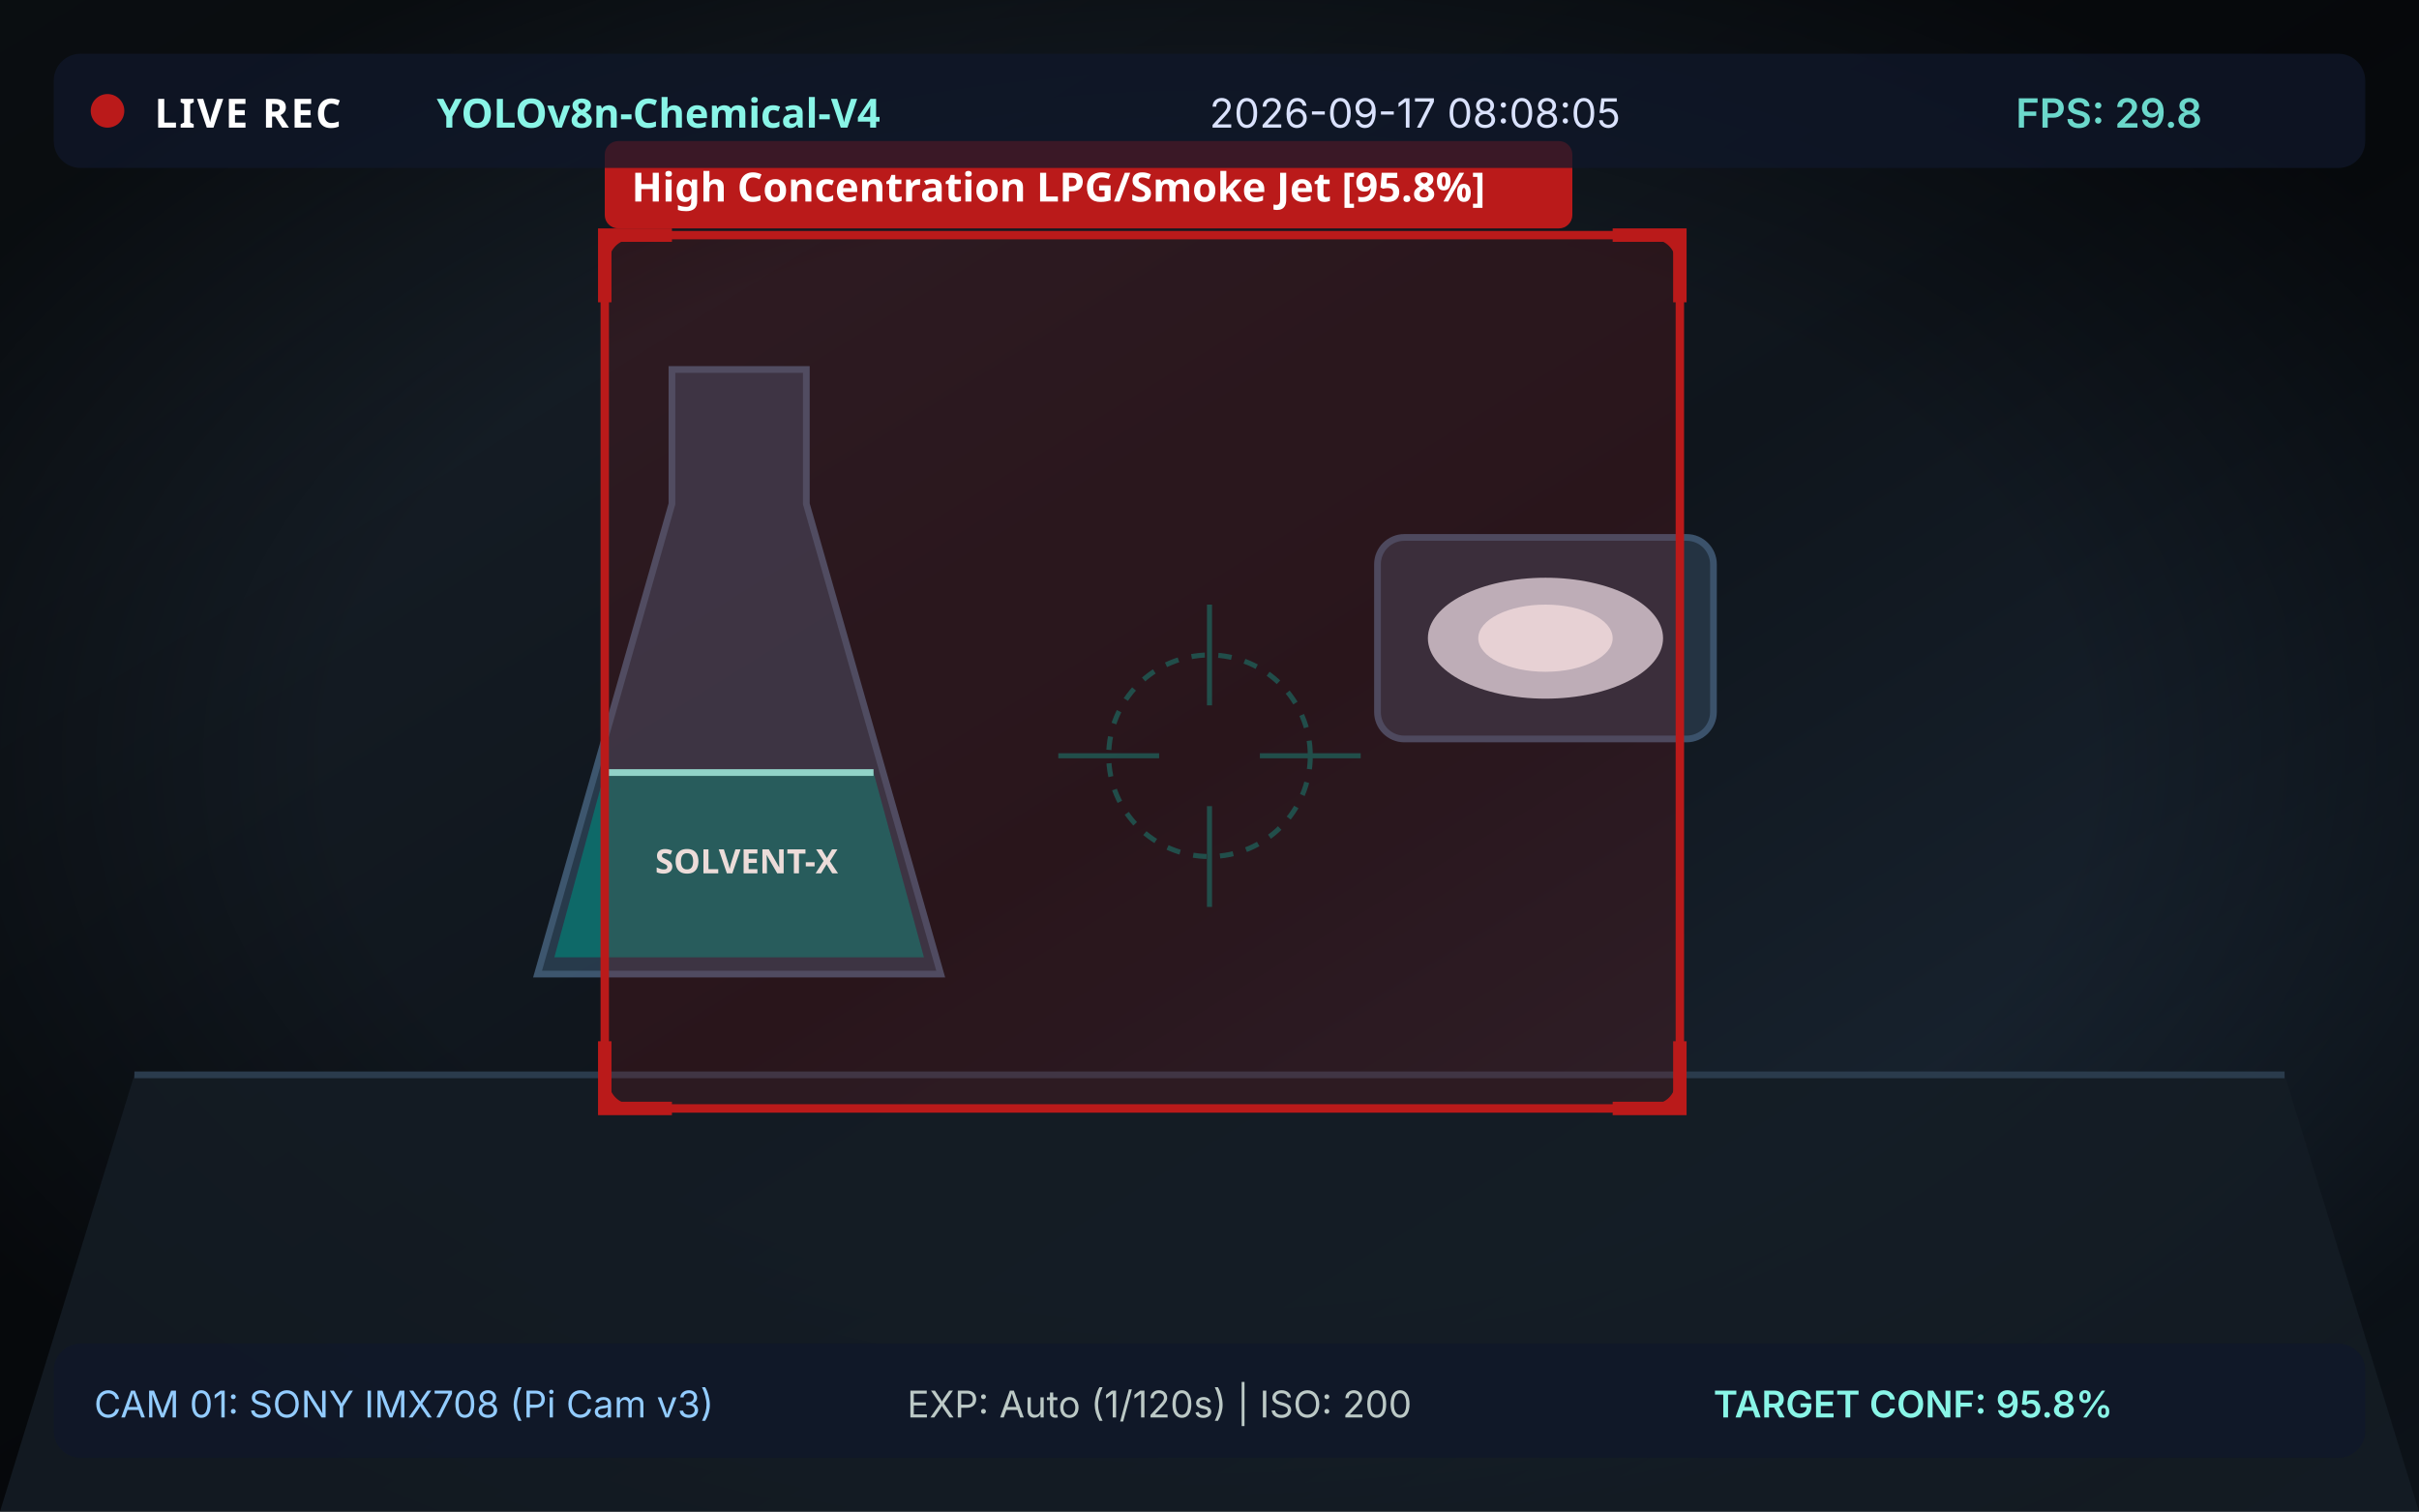
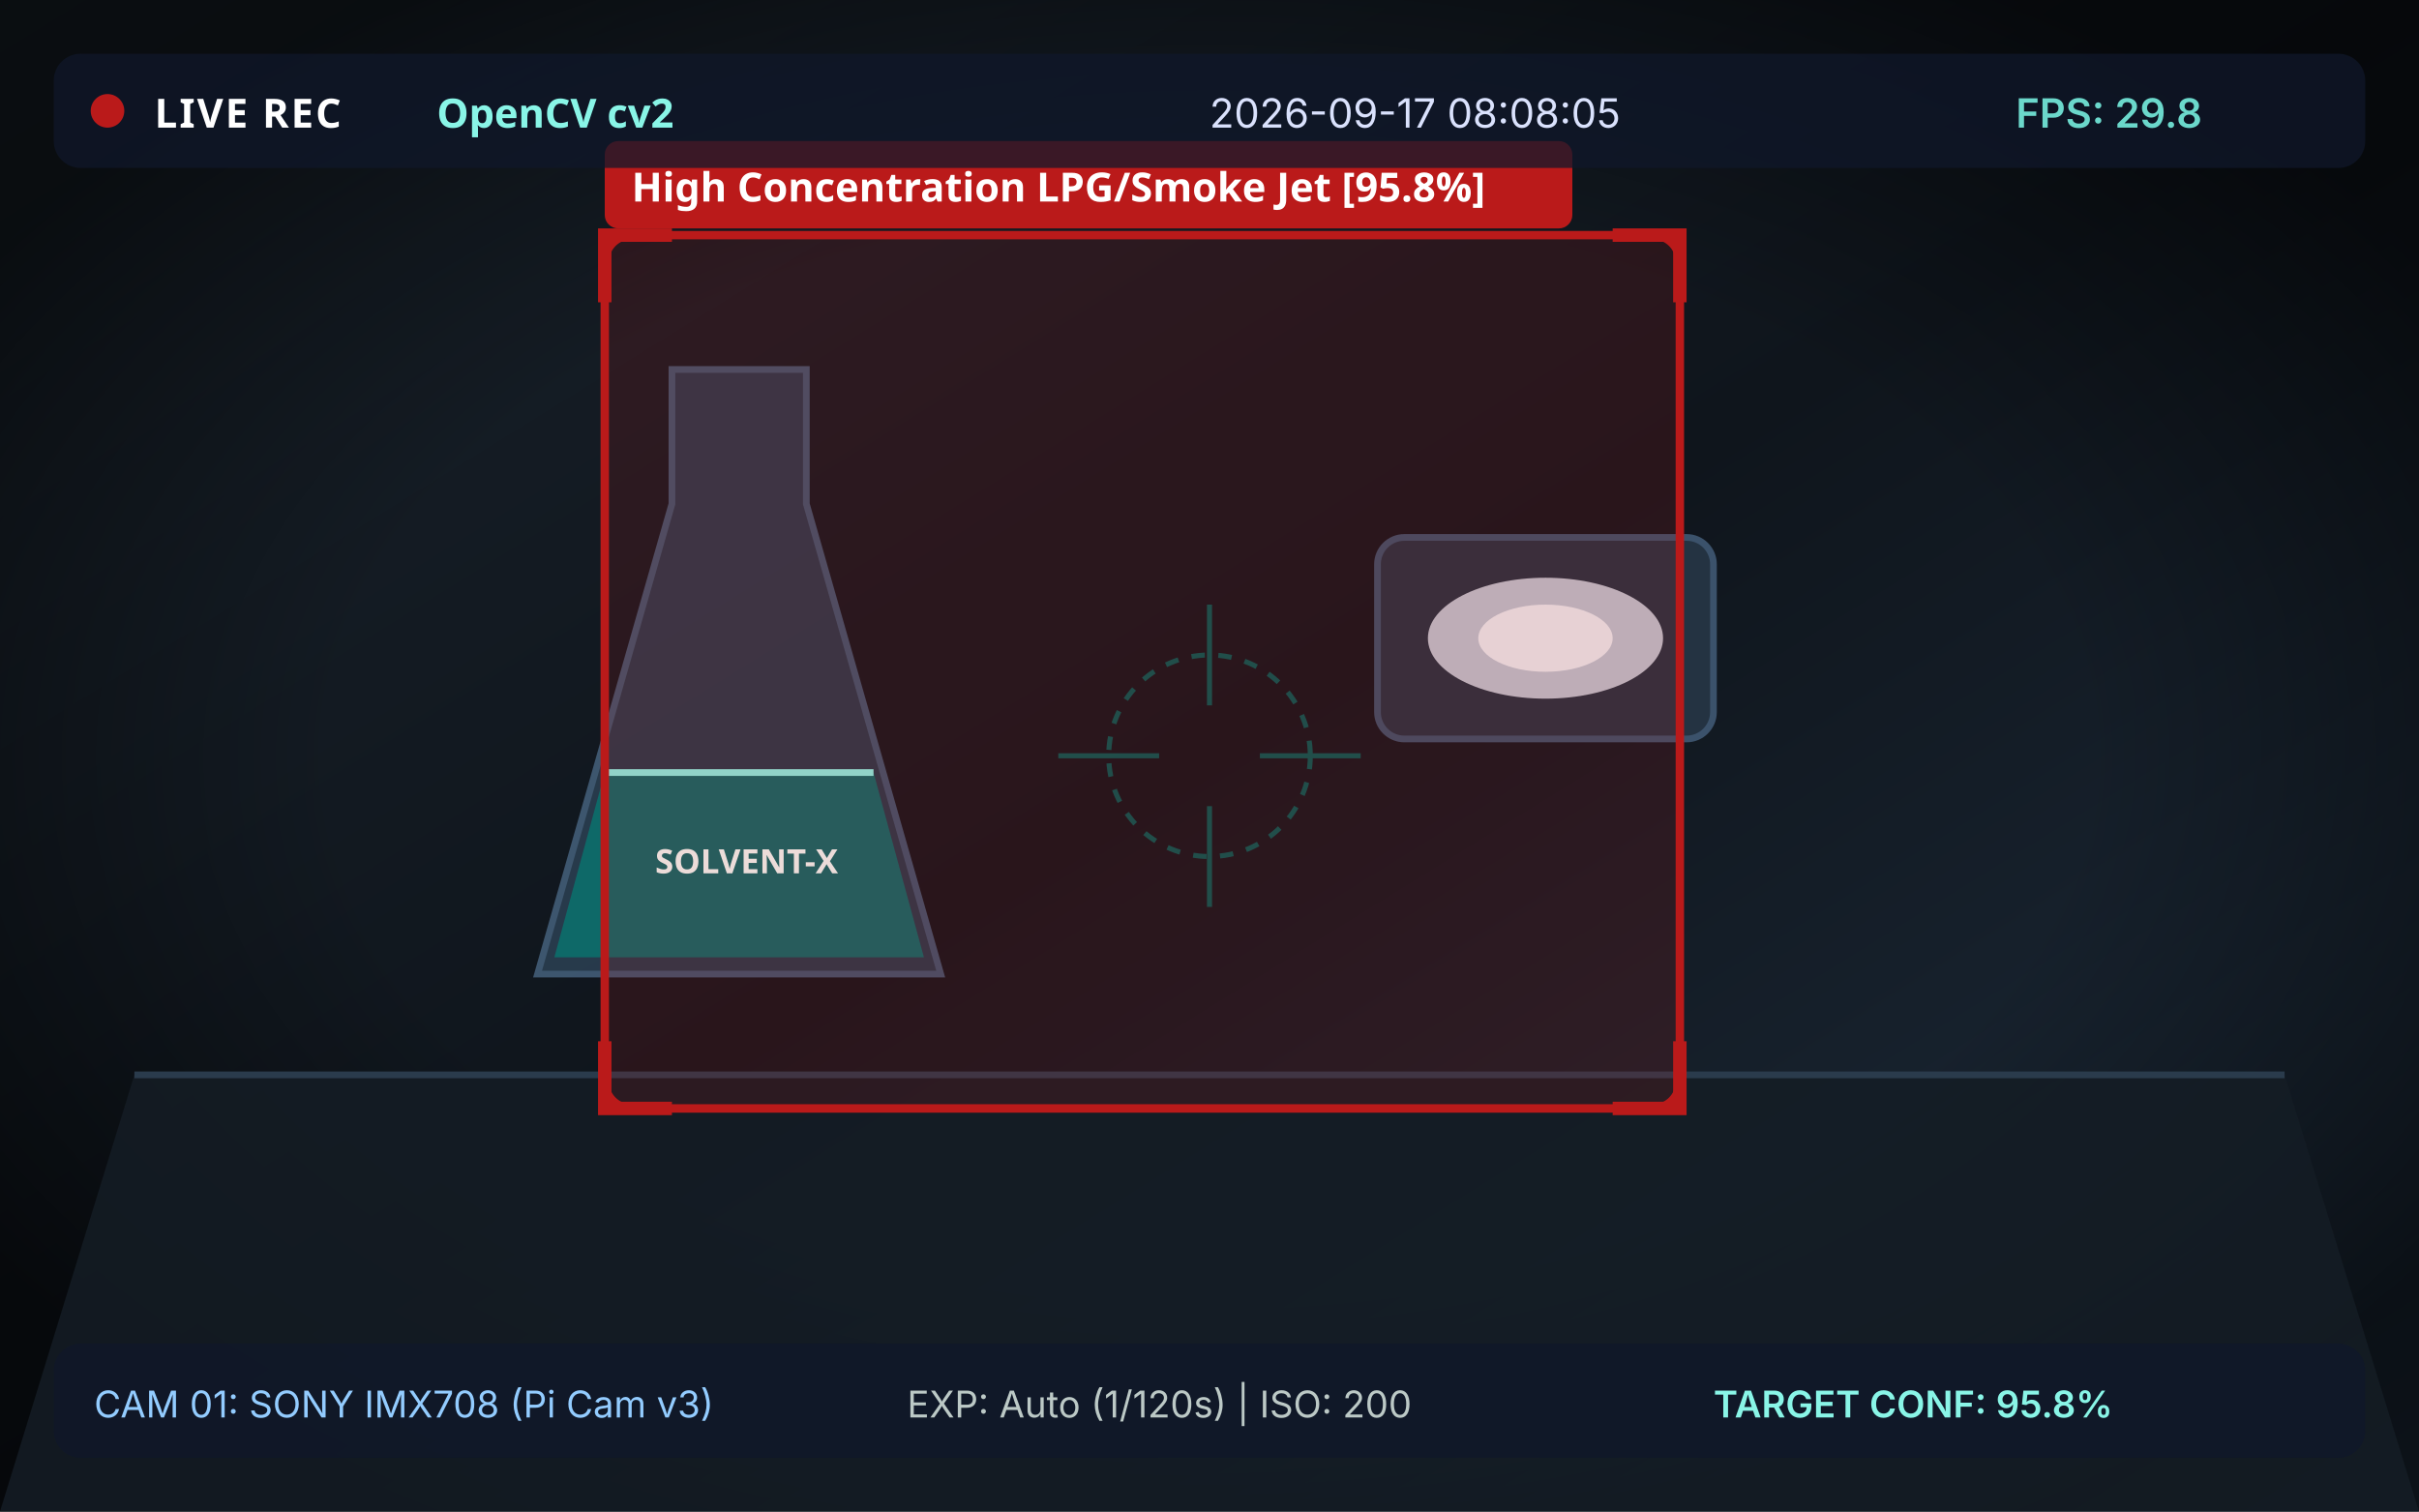
<svg xmlns="http://www.w3.org/2000/svg" viewBox="0 0 720 450" width="720" height="450">
  <defs>
    <linearGradient id="bgGrad" x1="0%" y1="0%" x2="100%" y2="100%">
      <stop offset="0%" stop-color="#19222b" />
      <stop offset="50%" stop-color="#0f151c" />
      <stop offset="100%" stop-color="#1e2d3d" />
    </linearGradient>
    <radialGradient id="vignette" cx="50%" cy="50%" r="60%">
      <stop offset="60%" stop-color="transparent" />
      <stop offset="100%" stop-color="rgba(0,0,0,0.6)" />
    </radialGradient>
  </defs>
  <rect width="720" height="450" fill="url(#bgGrad)" />
  <rect width="720" height="450" fill="url(#vignette)" />
  <polygon points="40,320 680,320 720,450 0,450" fill="#141c24" opacity="0.85" />
  <line x1="40" y1="320" x2="680" y2="320" stroke="#2a3b4c" stroke-width="2" />
  <g transform="translate(160, 110)">
    <path d="M40 0 L80 0 L80 40 L120 180 L0 180 L40 40 Z" fill="#2d4256" stroke="#486582" stroke-width="2" opacity="0.8" />
    <path d="M20 120 L100 120 L115 175 L5 175 Z" fill="#008378" opacity="0.65" />
    <line x1="20" y1="120" x2="100" y2="120" stroke="#89f5e7" stroke-width="2" />
    <text x="35" y="150" fill="#f4fffc" font-size="10" font-family="sans-serif" font-weight="bold">SOLVENT-X</text>
  </g>
  <g transform="translate(410, 160)">
    <rect x="0" y="0" width="100" height="60" rx="8" fill="#243342" stroke="#3b526b" stroke-width="2" />
    <ellipse cx="50" cy="30" rx="35" ry="18" fill="#d9e2ec" opacity="0.85" />
    <ellipse cx="50" cy="30" rx="20" ry="10" fill="#f0f4f8" opacity="0.95" />
  </g>
  <g stroke="#008378" stroke-width="1.5" opacity="0.6">
    <circle cx="360" cy="225" r="30" fill="none" stroke-dasharray="4,4" />
    <line x1="360" y1="180" x2="360" y2="210" />
    <line x1="360" y1="240" x2="360" y2="270" />
    <line x1="315" y1="225" x2="345" y2="225" />
    <line x1="375" y1="225" x2="405" y2="225" />
  </g>
  <g>
    <rect x="180" y="70" width="320" height="260" fill="rgba(186, 26, 26, 0.15)" stroke="#ba1a1a" stroke-width="2.5" rx="8" />
    <path d="M180 90 L180 70 L200 70" stroke="#ba1a1a" stroke-width="4" fill="none" />
    <path d="M480 70 L500 70 L500 90" stroke="#ba1a1a" stroke-width="4" fill="none" />
    <path d="M180 310 L180 330 L200 330" stroke="#ba1a1a" stroke-width="4" fill="none" />
    <path d="M480 330 L500 330 L500 310" stroke="#ba1a1a" stroke-width="4" fill="none" />
    <rect x="180" y="42" width="288" height="26" fill="#ba1a1a" rx="4" />
    <text x="188" y="60" fill="#ffffff" font-family="'Plus Jakarta Sans', sans-serif" font-weight="700" font-size="12">
          High Concentration LPG/Smoke Jet [95.8%]
        </text>
  </g>
  <rect x="16" y="16" width="688" height="34" rx="8" fill="rgba(15, 23, 42, 0.75)" />
  <circle cx="32" cy="33" r="5" fill="#ba1a1a">
    <animate attributeName="opacity" values="1;0.2;1" dur="1.5s" repeatCount="indefinite" />
  </circle>
  <text x="46" y="38" fill="#ffffff" font-family="'Plus Jakarta Sans', sans-serif" font-weight="700" font-size="12" letter-spacing="0.05em">LIVE REC</text>
-   <text x="130" y="38" fill="#89f5e7" font-family="'Plus Jakarta Sans', sans-serif" font-weight="600" font-size="12">YOLOv8n-Chemical-V4</text>
+   <text x="130" y="38" fill="#89f5e7" font-family="'Plus Jakarta Sans', sans-serif" font-weight="600" font-size="12">OpenCV cv2</text>
  <text x="360" y="38" fill="#dae2fd" font-family="'Inter', sans-serif" font-size="12">2026-09-17 08:08:05</text>
  <text x="600" y="38" fill="#6bd8cb" font-family="'Inter', sans-serif" font-weight="600" font-size="12">FPS: 29.8</text>
  <rect x="16" y="400" width="688" height="34" rx="8" fill="rgba(15, 23, 42, 0.75)" />
  <text x="28" y="422" fill="#93ccff" font-family="'Inter', sans-serif" font-size="11">CAM 01: SONY IMX708 (Pi Cam v3)</text>
  <text x="270" y="422" fill="#bcc9c6" font-family="'Inter', sans-serif" font-size="11">EXP: Auto (1/120s) | ISO: 200</text>
  <text x="510" y="422" fill="#89f5e7" font-family="'Inter', sans-serif" font-weight="600" font-size="11">TARGET CONF: 95.8%</text>
</svg>
